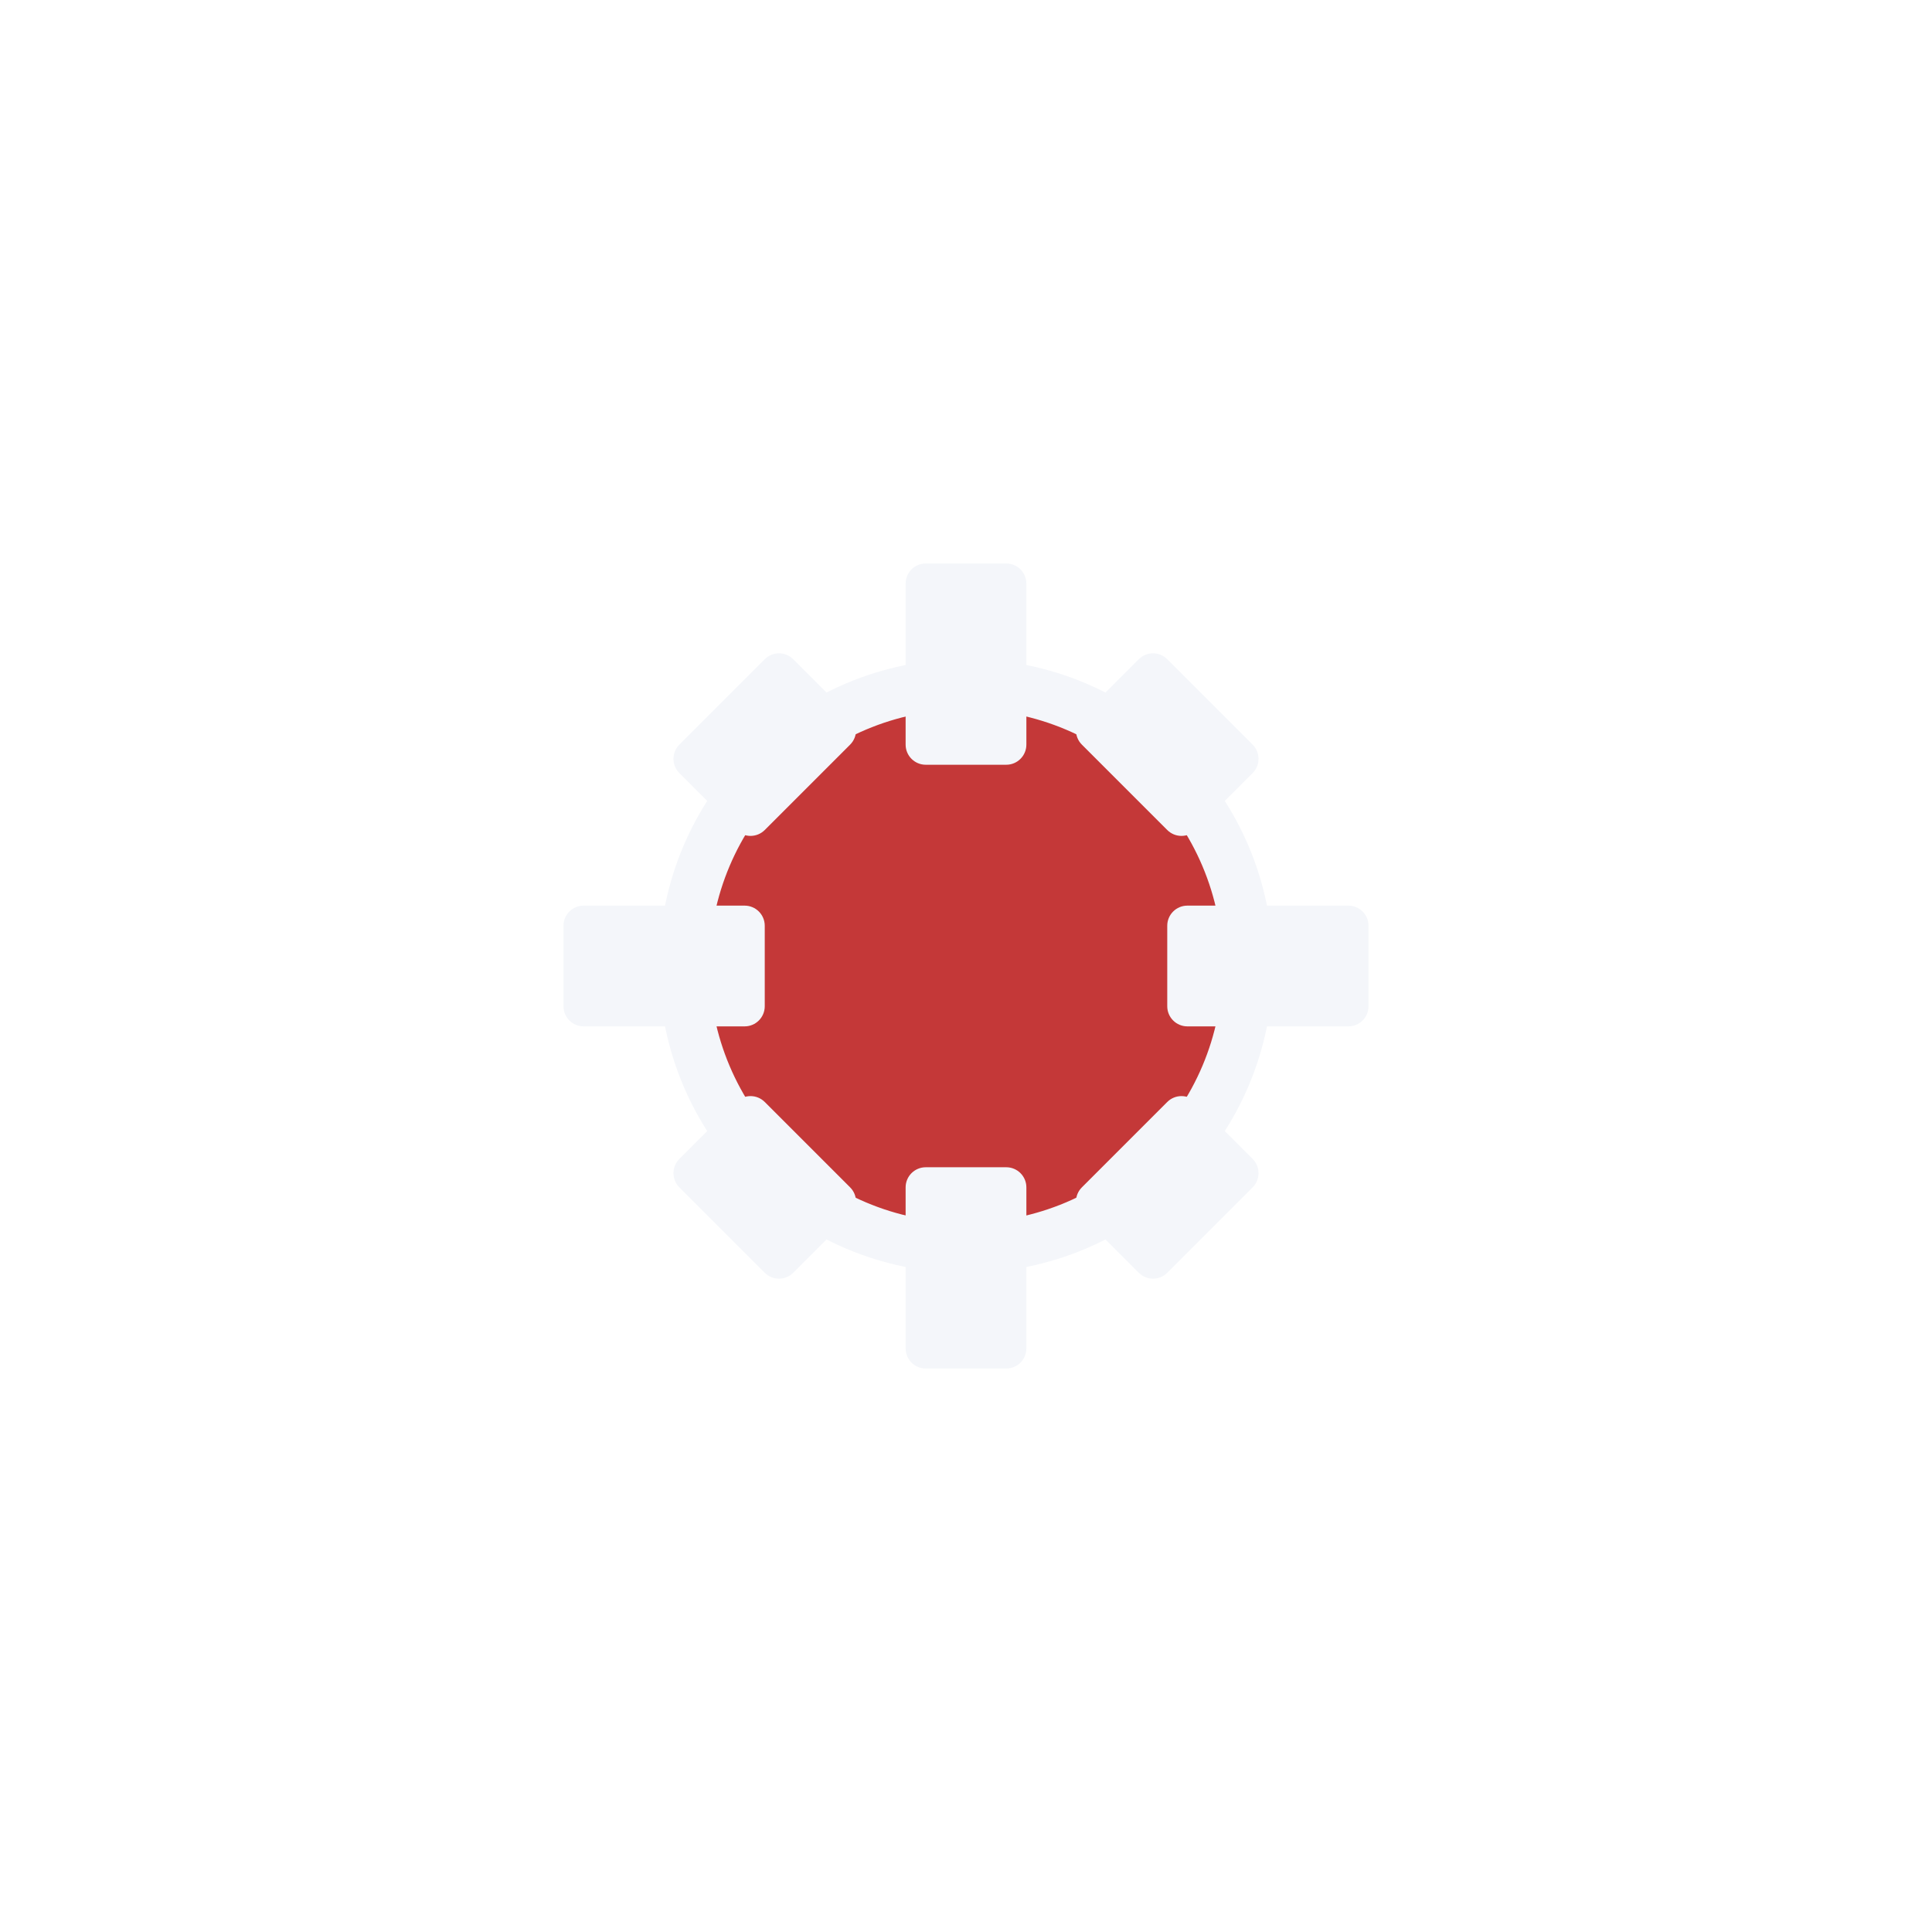
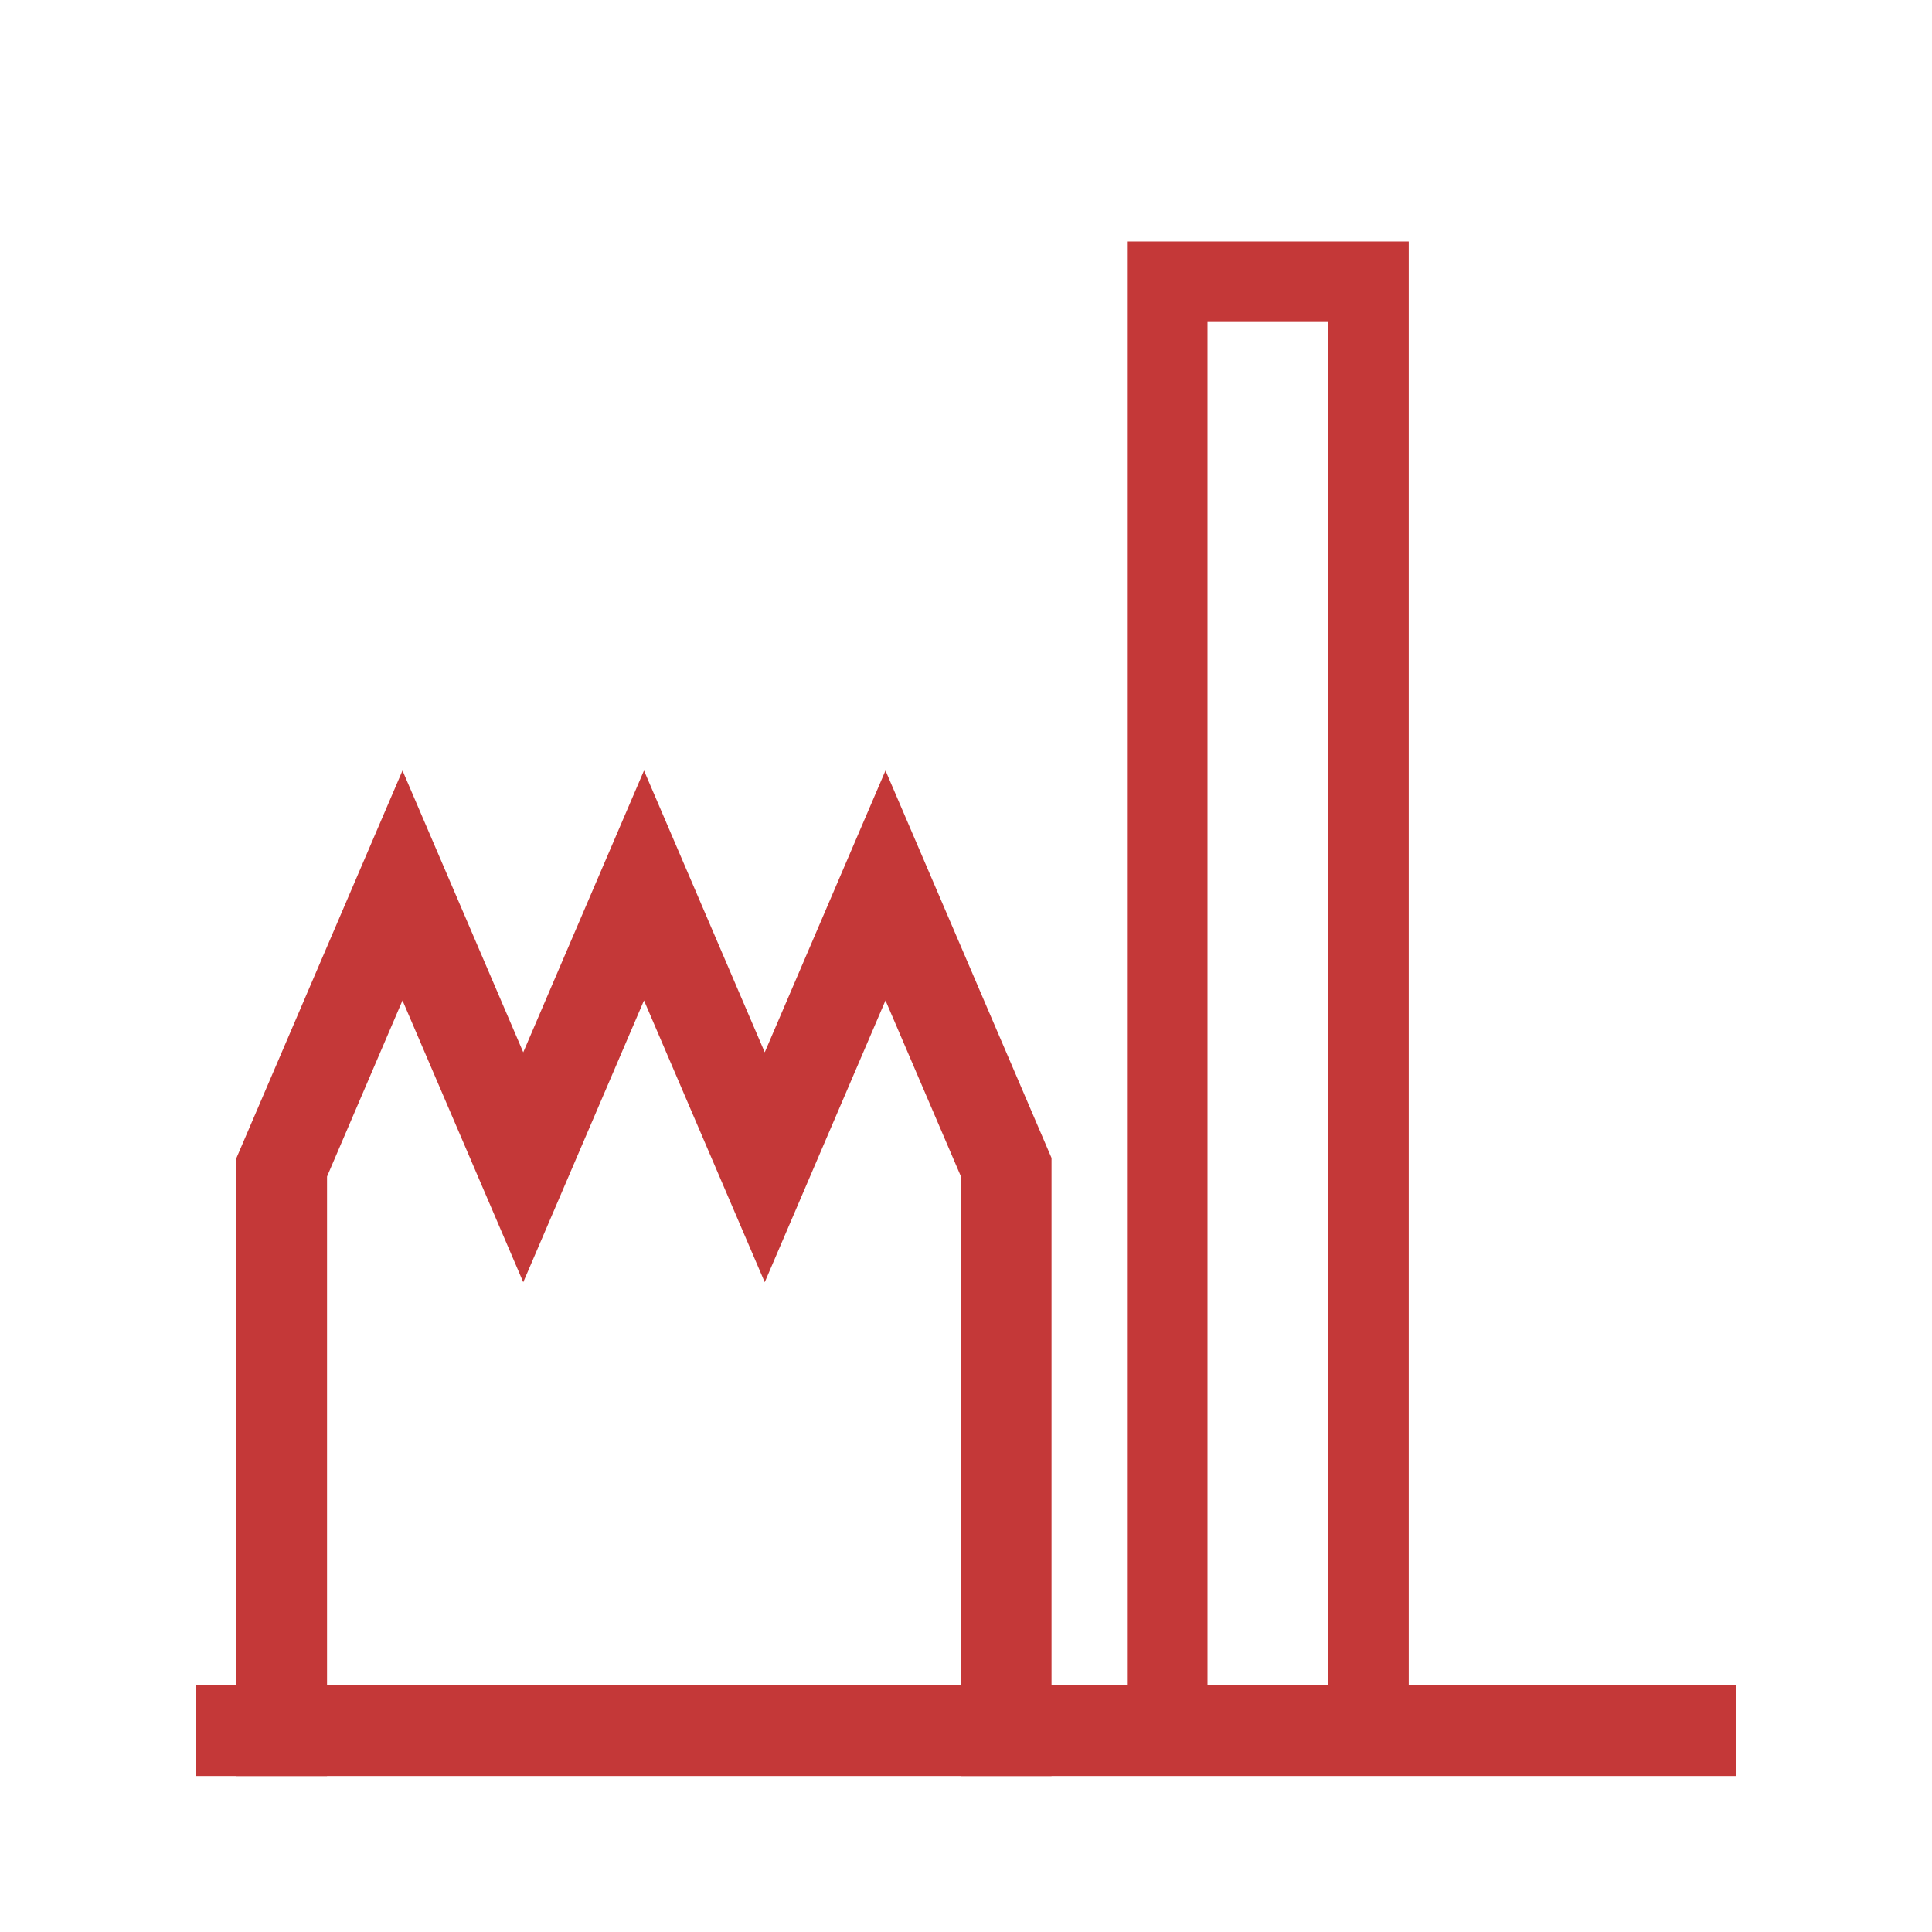
- <svg xmlns="http://www.w3.org/2000/svg" viewBox="0 0 96 96" width="96" height="96" version="1.1" id="svg8">
-   <defs id="defs8" />
-   <ellipse style="fill:#c43838;fill-opacity:1;stroke-width:1.428" id="path8" cx="48.336" cy="48.112" rx="13.277" ry="13.725" />
-   <circle cx="48" cy="48" r="14" fill="none" stroke="#F4F6FA" stroke-width="2.5" id="circle1" />
-   <g fill="#F4F6FA" id="g8">
-     <rect x="45" y="28" width="6" height="10" rx="1" id="rect1" />
-     <rect x="45" y="58" width="6" height="10" rx="1" id="rect2" />
-     <rect x="28" y="45" width="10" height="6" rx="1" id="rect3" />
-     <rect x="58" y="45" width="10" height="6" rx="1" id="rect4" />
-     <rect x="34" y="34" width="8" height="6" rx="1" transform="rotate(-45 38 37)" id="rect5" />
-     <rect x="54" y="34" width="8" height="6" rx="1" transform="rotate(45 58 37)" id="rect6" />
-     <rect x="34" y="56" width="8" height="6" rx="1" transform="rotate(45 38 59)" id="rect7" />
-     <rect x="54" y="56" width="8" height="6" rx="1" transform="rotate(-45 58 59)" id="rect8" />
+ <svg xmlns="http://www.w3.org/2000/svg" viewBox="0 0 96 96" width="96" height="96">
+   <g fill="none" stroke="#C43838" stroke-linecap="square" stroke-linejoin="miter">
+     <line x1="12" y1="86" x2="84" y2="86" stroke-width="4.5" />
+     <polyline points="14,86 14,58 20,44 26,58 32,44 38,58 44,44 50,58 50,86" stroke-width="4.5" />
+     <rect x="58" y="14" width="10" height="72" stroke-width="4" />
  </g>
</svg>
